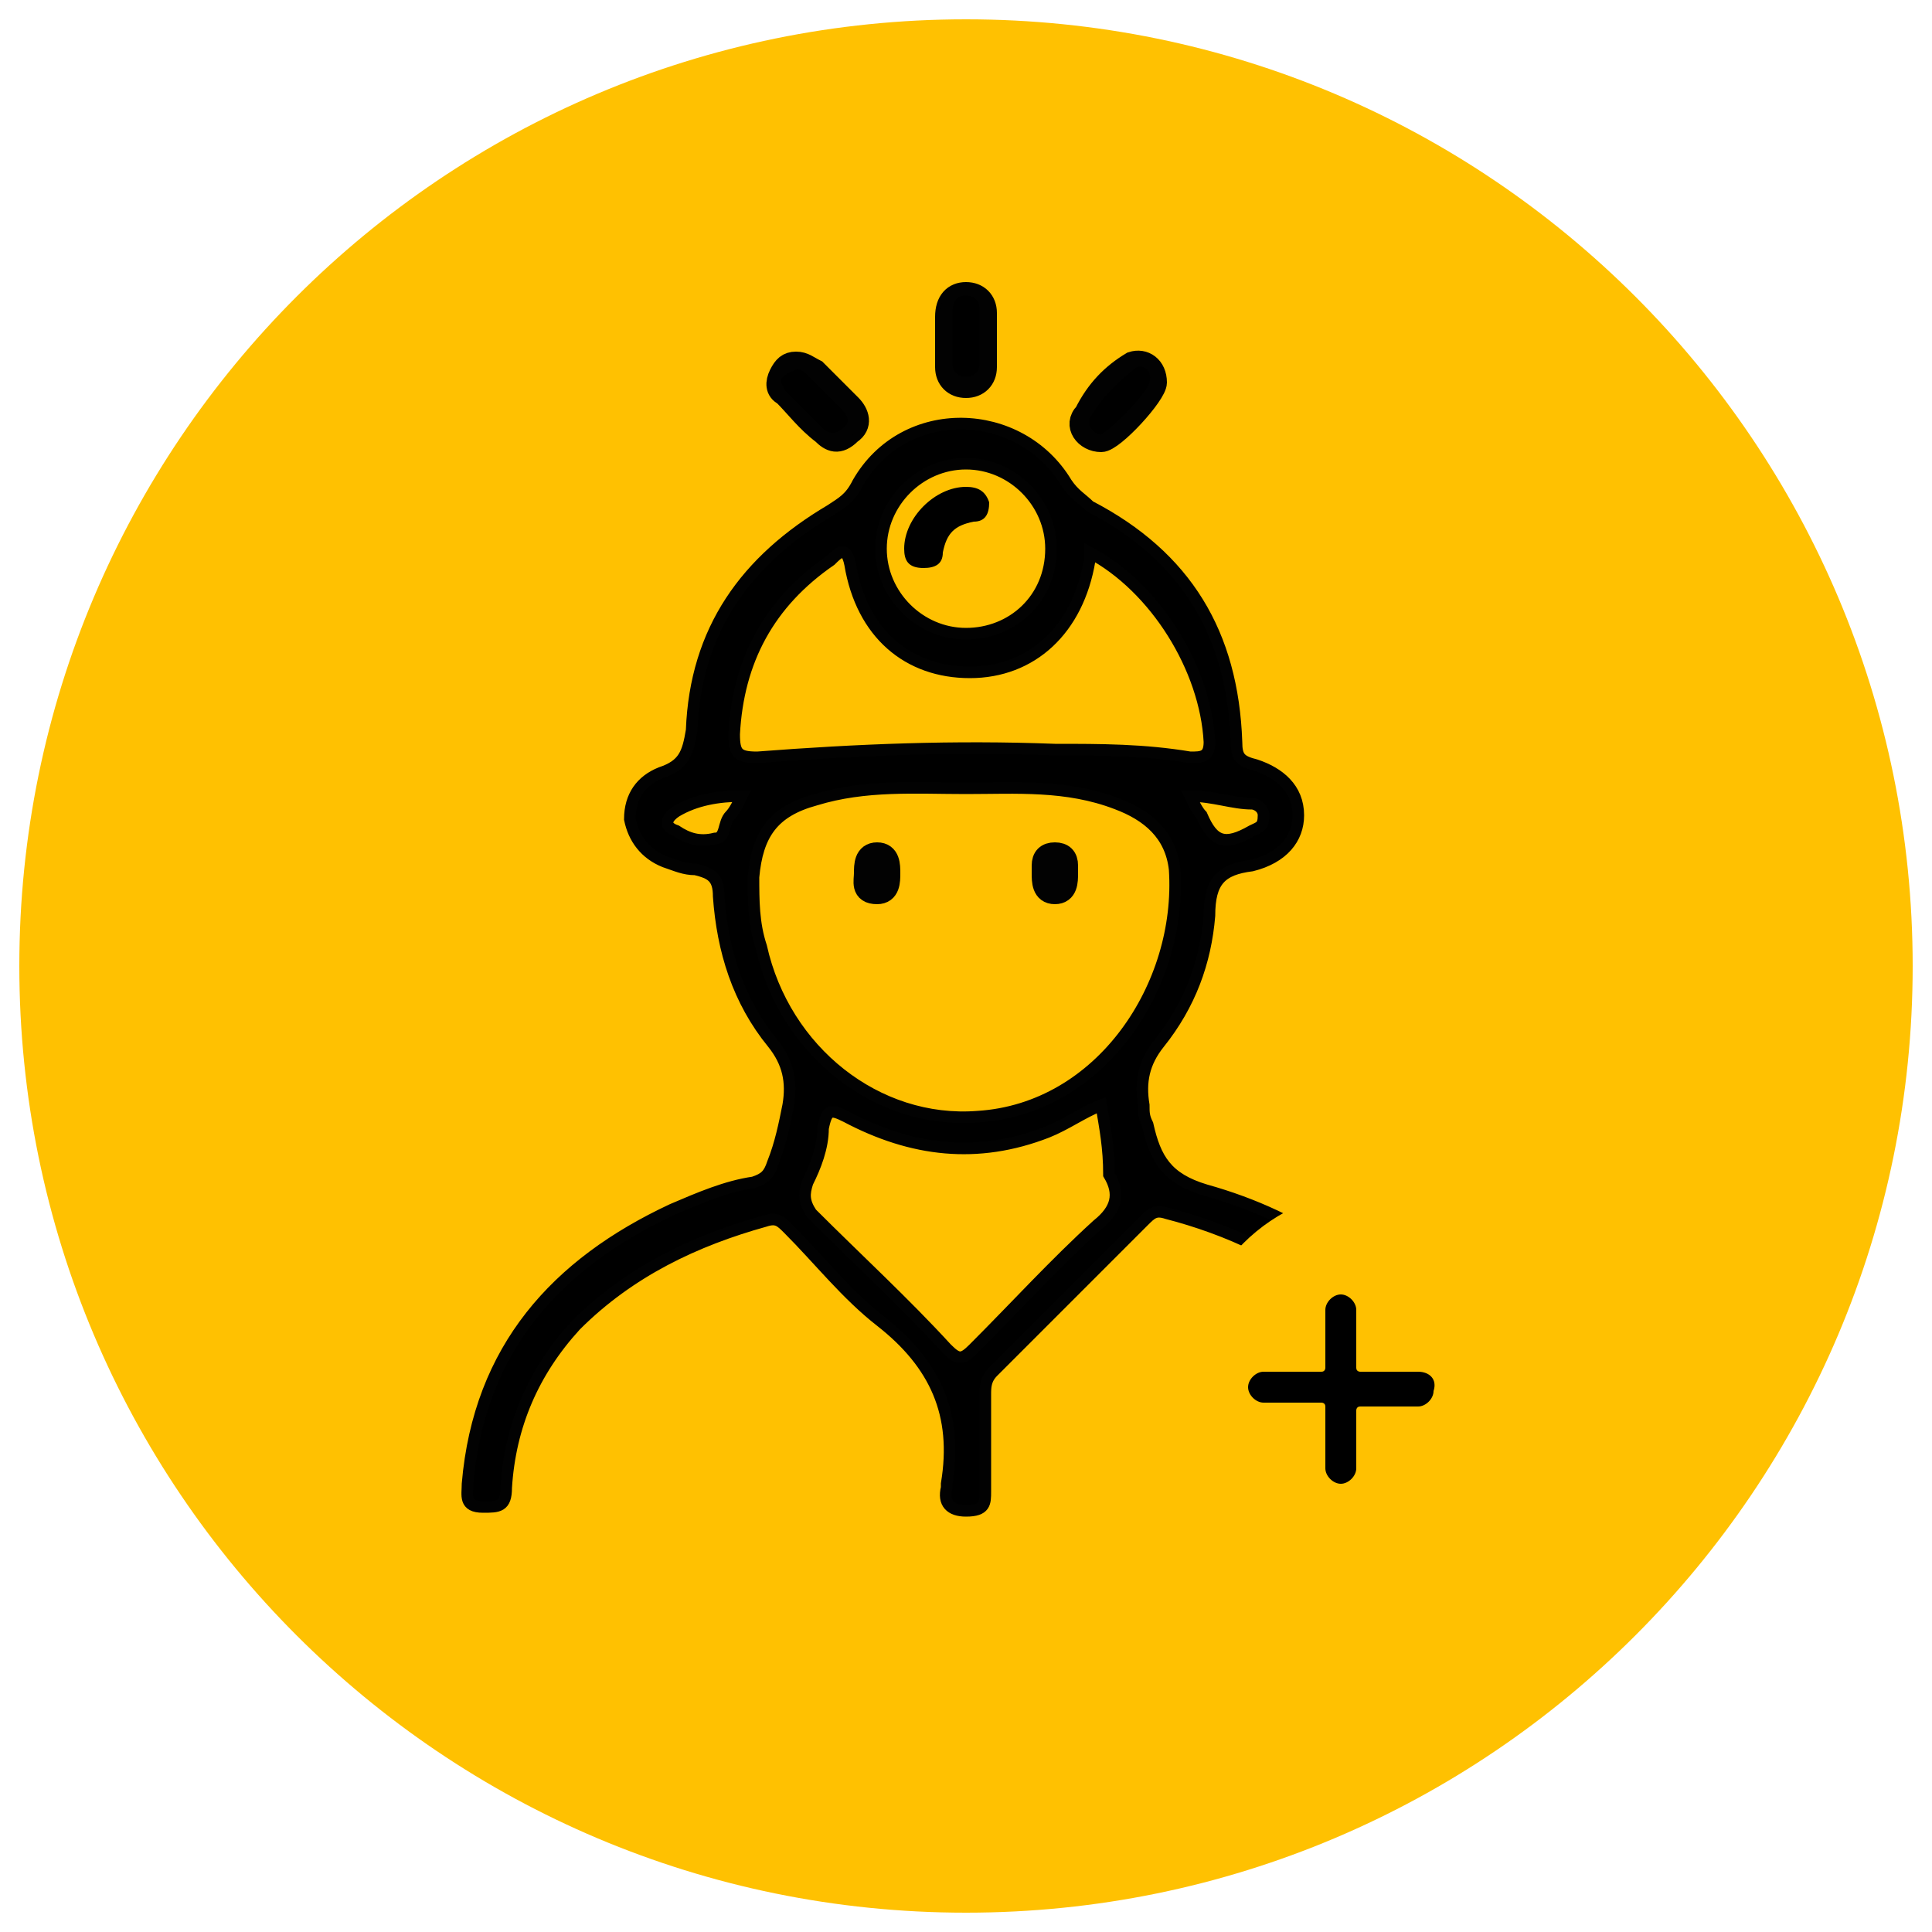
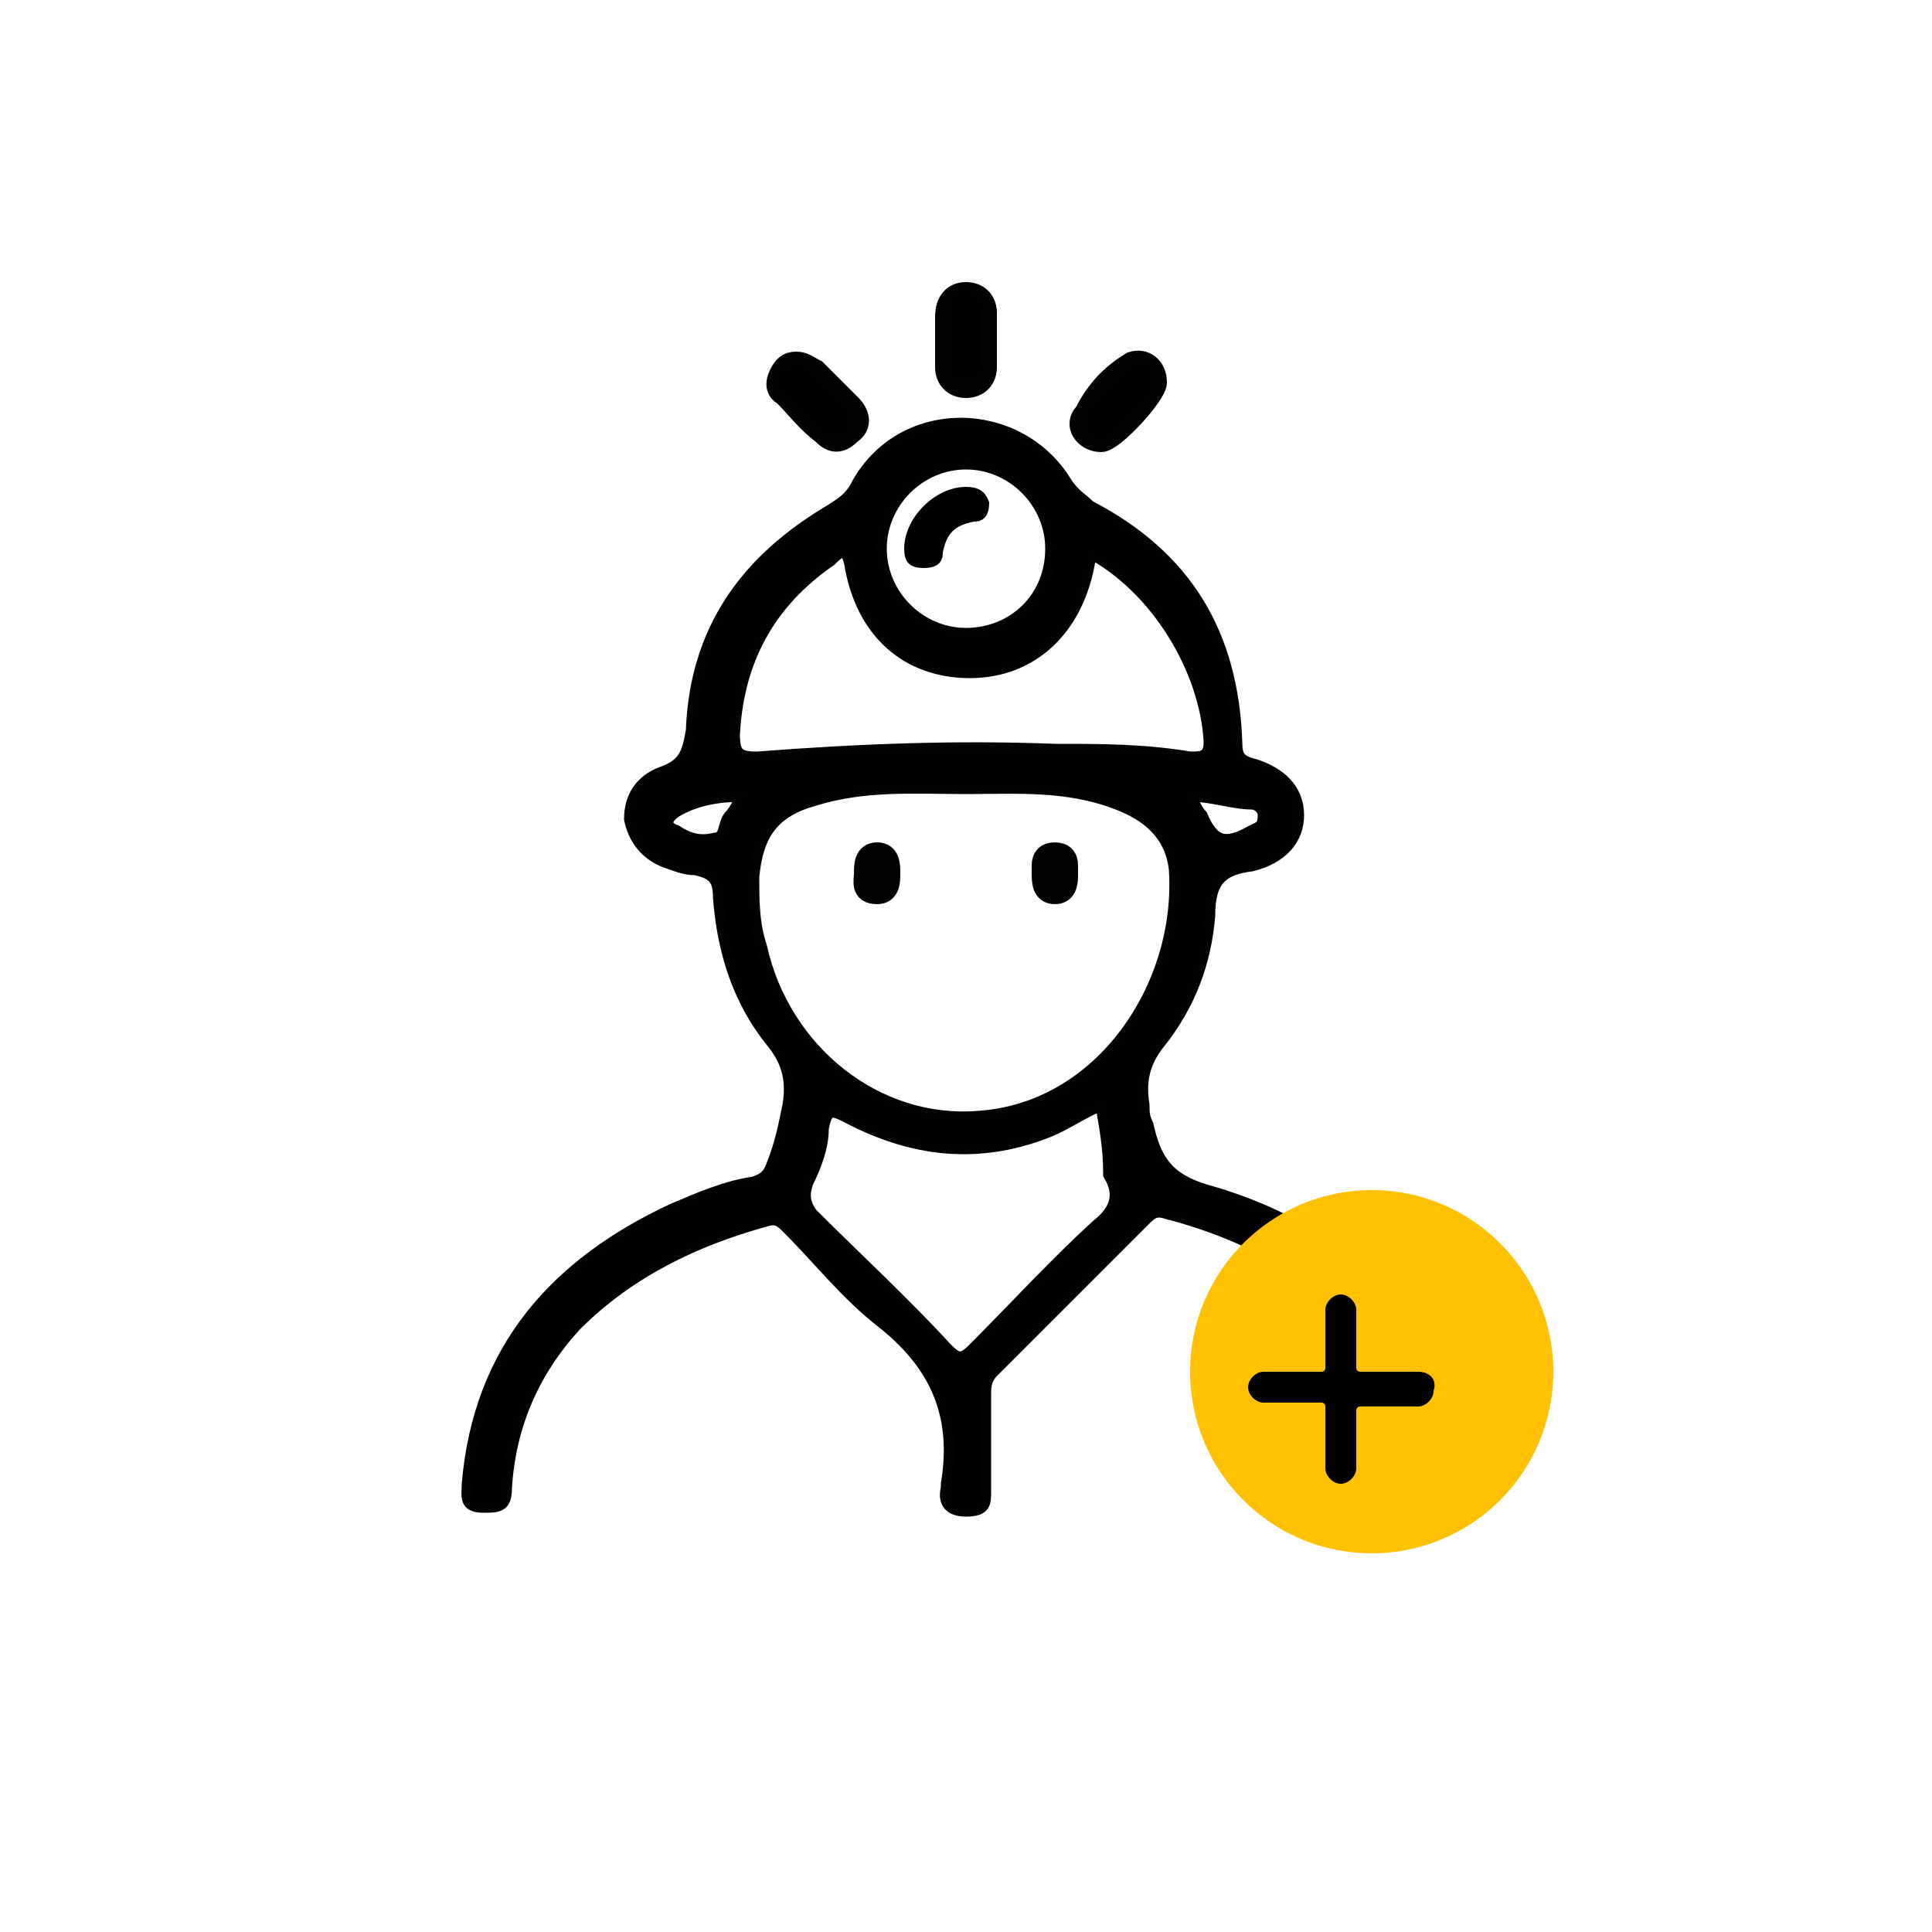
<svg xmlns="http://www.w3.org/2000/svg" version="1.1" baseProfile="tiny" id="Layer_1" x="0px" y="0px" viewBox="0 0 50 50" overflow="visible" xml:space="preserve">
-   <g>
-     <g>
-       <circle fill="#FFC101" cx="25" cy="25" r="24.5" />
-     </g>
-   </g>
  <g>
    <path stroke="#020202" stroke-width="0.6" stroke-miterlimit="10" d="M20.6,9.4c-0.2,0-0.3,0.1-0.4,0.3c-0.1,0.2-0.1,0.4,0.1,0.5   c0.3,0.3,0.6,0.7,1,1c0.2,0.2,0.4,0.3,0.7,0c0.3-0.2,0.2-0.5,0-0.7c-0.3-0.3-0.6-0.6-0.9-0.9C20.9,9.5,20.8,9.4,20.6,9.4z    M28.5,11.4c0.3,0,1.4-1.2,1.4-1.5c0-0.4-0.3-0.6-0.6-0.5c-0.5,0.3-0.9,0.7-1.2,1.3C27.8,11,28.1,11.4,28.5,11.4z M25.5,8.7   C25.5,8.7,25.5,8.7,25.5,8.7c0-0.2,0-0.4,0-0.6c0-0.3-0.2-0.5-0.5-0.5c-0.3,0-0.5,0.2-0.5,0.6c0,0.4,0,0.9,0,1.3   c0,0.3,0.2,0.5,0.5,0.5c0.3,0,0.5-0.2,0.5-0.5C25.5,9.1,25.5,8.9,25.5,8.7z" />
    <path stroke="#020202" stroke-width="0.3" stroke-miterlimit="10" d="M25.5,37.5c0,0.4,0,0.7,0,1.1c0,0.3,0,0.5-0.5,0.5   c-0.4,0-0.6-0.2-0.5-0.6c0,0,0-0.1,0-0.1c0.3-1.8-0.3-3.1-1.7-4.2c-0.9-0.7-1.6-1.6-2.4-2.4c-0.2-0.2-0.3-0.3-0.6-0.2   c-1.8,0.5-3.5,1.3-4.9,2.7c-1.1,1.2-1.7,2.6-1.8,4.2c0,0.5-0.2,0.5-0.6,0.5c-0.5,0-0.4-0.3-0.4-0.6c0.3-3.5,2.3-5.7,5.3-7.1   c0.7-0.3,1.4-0.6,2.1-0.7c0.3-0.1,0.4-0.2,0.5-0.5c0.2-0.5,0.3-1,0.4-1.5c0.1-0.6,0-1.1-0.4-1.6c-0.9-1.1-1.3-2.4-1.4-3.8   c0-0.5-0.2-0.6-0.6-0.7c-0.3,0-0.5-0.1-0.8-0.2c-0.5-0.2-0.8-0.6-0.9-1.1c0-0.6,0.3-1,0.8-1.2c0.6-0.2,0.7-0.5,0.8-1.1   c0.1-2.6,1.4-4.4,3.6-5.7c0.3-0.2,0.5-0.3,0.7-0.7c1.2-2.1,4.2-2,5.4,0c0.2,0.3,0.4,0.4,0.6,0.6c2.5,1.3,3.7,3.3,3.8,6.1   c0,0.4,0.1,0.5,0.5,0.6c0.6,0.2,1.1,0.6,1.1,1.3c0,0.6-0.4,1.1-1.2,1.3c-0.8,0.1-1.1,0.4-1.1,1.3c-0.1,1.2-0.5,2.3-1.3,3.3   c-0.4,0.5-0.5,1-0.4,1.6c0,0.2,0,0.3,0.1,0.5c0.2,0.9,0.5,1.4,1.5,1.7c2.5,0.7,4.6,2.1,5.9,4.5c0.5,1,0.8,2.1,0.8,3.2   c0,0.3,0,0.5-0.4,0.4c-0.3,0-0.6,0.1-0.6-0.4c-0.2-4.2-3.6-6.3-6.7-7.1c-0.3-0.1-0.4,0-0.6,0.2c-1.3,1.3-2.6,2.6-3.9,3.9   c-0.2,0.2-0.2,0.4-0.2,0.6C25.5,36.8,25.5,37.2,25.5,37.5z M25,20.4c-1.3,0-2.6-0.1-3.9,0.3c-1.1,0.3-1.5,0.9-1.6,2   c0,0.6,0,1.2,0.2,1.8c0.6,2.7,3,4.6,5.6,4.4c3.2-0.2,5.3-3.4,5.1-6.4c-0.1-0.9-0.7-1.4-1.5-1.7C27.6,20.3,26.3,20.4,25,20.4z    M28.2,14.3c0,0.1,0,0.2,0,0.2c-0.3,1.8-1.5,2.9-3.1,2.9c-1.6,0-2.8-1-3.1-2.8c-0.1-0.5-0.3-0.3-0.5-0.1c-1.6,1.1-2.4,2.6-2.5,4.5   c0,0.5,0.1,0.6,0.6,0.6c2.6-0.2,5.1-0.3,7.7-0.2c1.2,0,2.3,0,3.5,0.2c0.3,0,0.5,0,0.5-0.4C31.2,17.3,29.9,15.2,28.2,14.3z    M28.5,28.6c-0.5,0.2-0.9,0.5-1.4,0.7c-1.8,0.7-3.5,0.5-5.2-0.4c-0.4-0.2-0.5-0.2-0.6,0.3c0,0.5-0.2,1-0.4,1.4   c-0.1,0.3-0.1,0.5,0.1,0.8c1.2,1.2,2.4,2.3,3.5,3.5c0.3,0.3,0.4,0.3,0.7,0c1.1-1.1,2.1-2.2,3.2-3.2c0.5-0.4,0.6-0.8,0.3-1.3   C28.7,29.7,28.6,29.2,28.5,28.6z M25,16.4c1.2,0,2.2-0.9,2.2-2.2c0-1.2-1-2.2-2.2-2.2c-1.2,0-2.2,1-2.2,2.2   C22.8,15.4,23.8,16.4,25,16.4z M30.8,20.6c0.1,0.2,0.2,0.4,0.3,0.5c0.3,0.7,0.6,0.8,1.3,0.4c0.2-0.1,0.3-0.1,0.3-0.4   c0-0.2-0.2-0.3-0.3-0.3C31.9,20.8,31.4,20.6,30.8,20.6z M19.2,20.6c-0.6,0-1.2,0.1-1.7,0.4c-0.3,0.2-0.3,0.4,0,0.5   c0.3,0.2,0.6,0.3,1,0.2c0.3,0,0.2-0.4,0.4-0.6C19,21,19.1,20.8,19.2,20.6z" />
    <path stroke="#020202" stroke-width="0.3" stroke-miterlimit="10" d="M20.6,9.4c0.2,0,0.3,0.1,0.4,0.2c0.3,0.3,0.6,0.6,0.9,0.9   c0.2,0.2,0.3,0.5,0,0.7c-0.2,0.2-0.5,0.2-0.7,0c-0.3-0.3-0.7-0.7-1-1c-0.1-0.2-0.2-0.3-0.1-0.5C20.3,9.5,20.4,9.5,20.6,9.4z" />
    <path stroke="#020202" stroke-width="0.3" stroke-miterlimit="10" d="M28.5,11.4c-0.3,0-0.6-0.4-0.4-0.7c0.3-0.5,0.7-0.9,1.2-1.3   c0.3-0.2,0.7,0.1,0.6,0.5C29.9,10.2,28.7,11.4,28.5,11.4z" />
    <path stroke="#020202" stroke-width="0.3" stroke-miterlimit="10" d="M25.5,8.7c0,0.2,0,0.5,0,0.7c0,0.3-0.2,0.5-0.5,0.5   c-0.3,0-0.5-0.2-0.5-0.5c0-0.4,0-0.9,0-1.3c0-0.3,0.1-0.6,0.5-0.6c0.3,0,0.5,0.2,0.5,0.5C25.5,8.3,25.5,8.5,25.5,8.7   C25.5,8.7,25.5,8.7,25.5,8.7z" />
    <path d="M23.4,14.2c0-0.8,0.8-1.6,1.6-1.6c0.3,0,0.5,0.1,0.6,0.4c0,0.3-0.1,0.5-0.4,0.5c-0.5,0.1-0.7,0.3-0.8,0.8   c0,0.3-0.2,0.4-0.5,0.4C23.5,14.7,23.4,14.5,23.4,14.2z" />
  </g>
  <path stroke="#020202" stroke-width="0.6" stroke-miterlimit="10" d="M22.4,22.6c0-0.2,0-0.5,0.3-0.5c0.3,0,0.3,0.3,0.3,0.5  c0,0.2,0,0.5-0.3,0.5C22.3,23.1,22.4,22.8,22.4,22.6z" />
  <path stroke="#020202" stroke-width="0.6" stroke-miterlimit="10" d="M27.6,22.6c0,0.2,0,0.5-0.3,0.5c-0.3,0-0.3-0.3-0.3-0.5  c0-0.1,0-0.2,0-0.2c0-0.2,0.1-0.3,0.3-0.3c0.2,0,0.3,0.1,0.3,0.3C27.6,22.5,27.6,22.5,27.6,22.6z" />
  <circle fill="#FFC101" cx="35.5" cy="35.5" r="4.7" />
  <path d="M36.7,35.5h-1.5c0,0-0.1,0-0.1-0.1v-1.5c0-0.2-0.2-0.4-0.4-0.4c-0.2,0-0.4,0.2-0.4,0.4v1.5c0,0,0,0.1-0.1,0.1h-1.5  c-0.2,0-0.4,0.2-0.4,0.4c0,0.2,0.2,0.4,0.4,0.4h1.5c0,0,0.1,0,0.1,0.1V38c0,0.2,0.2,0.4,0.4,0.4c0.2,0,0.4-0.2,0.4-0.4v-1.5  c0,0,0-0.1,0.1-0.1h1.5c0.2,0,0.4-0.2,0.4-0.4C37.2,35.7,37,35.5,36.7,35.5z" />
</svg>
